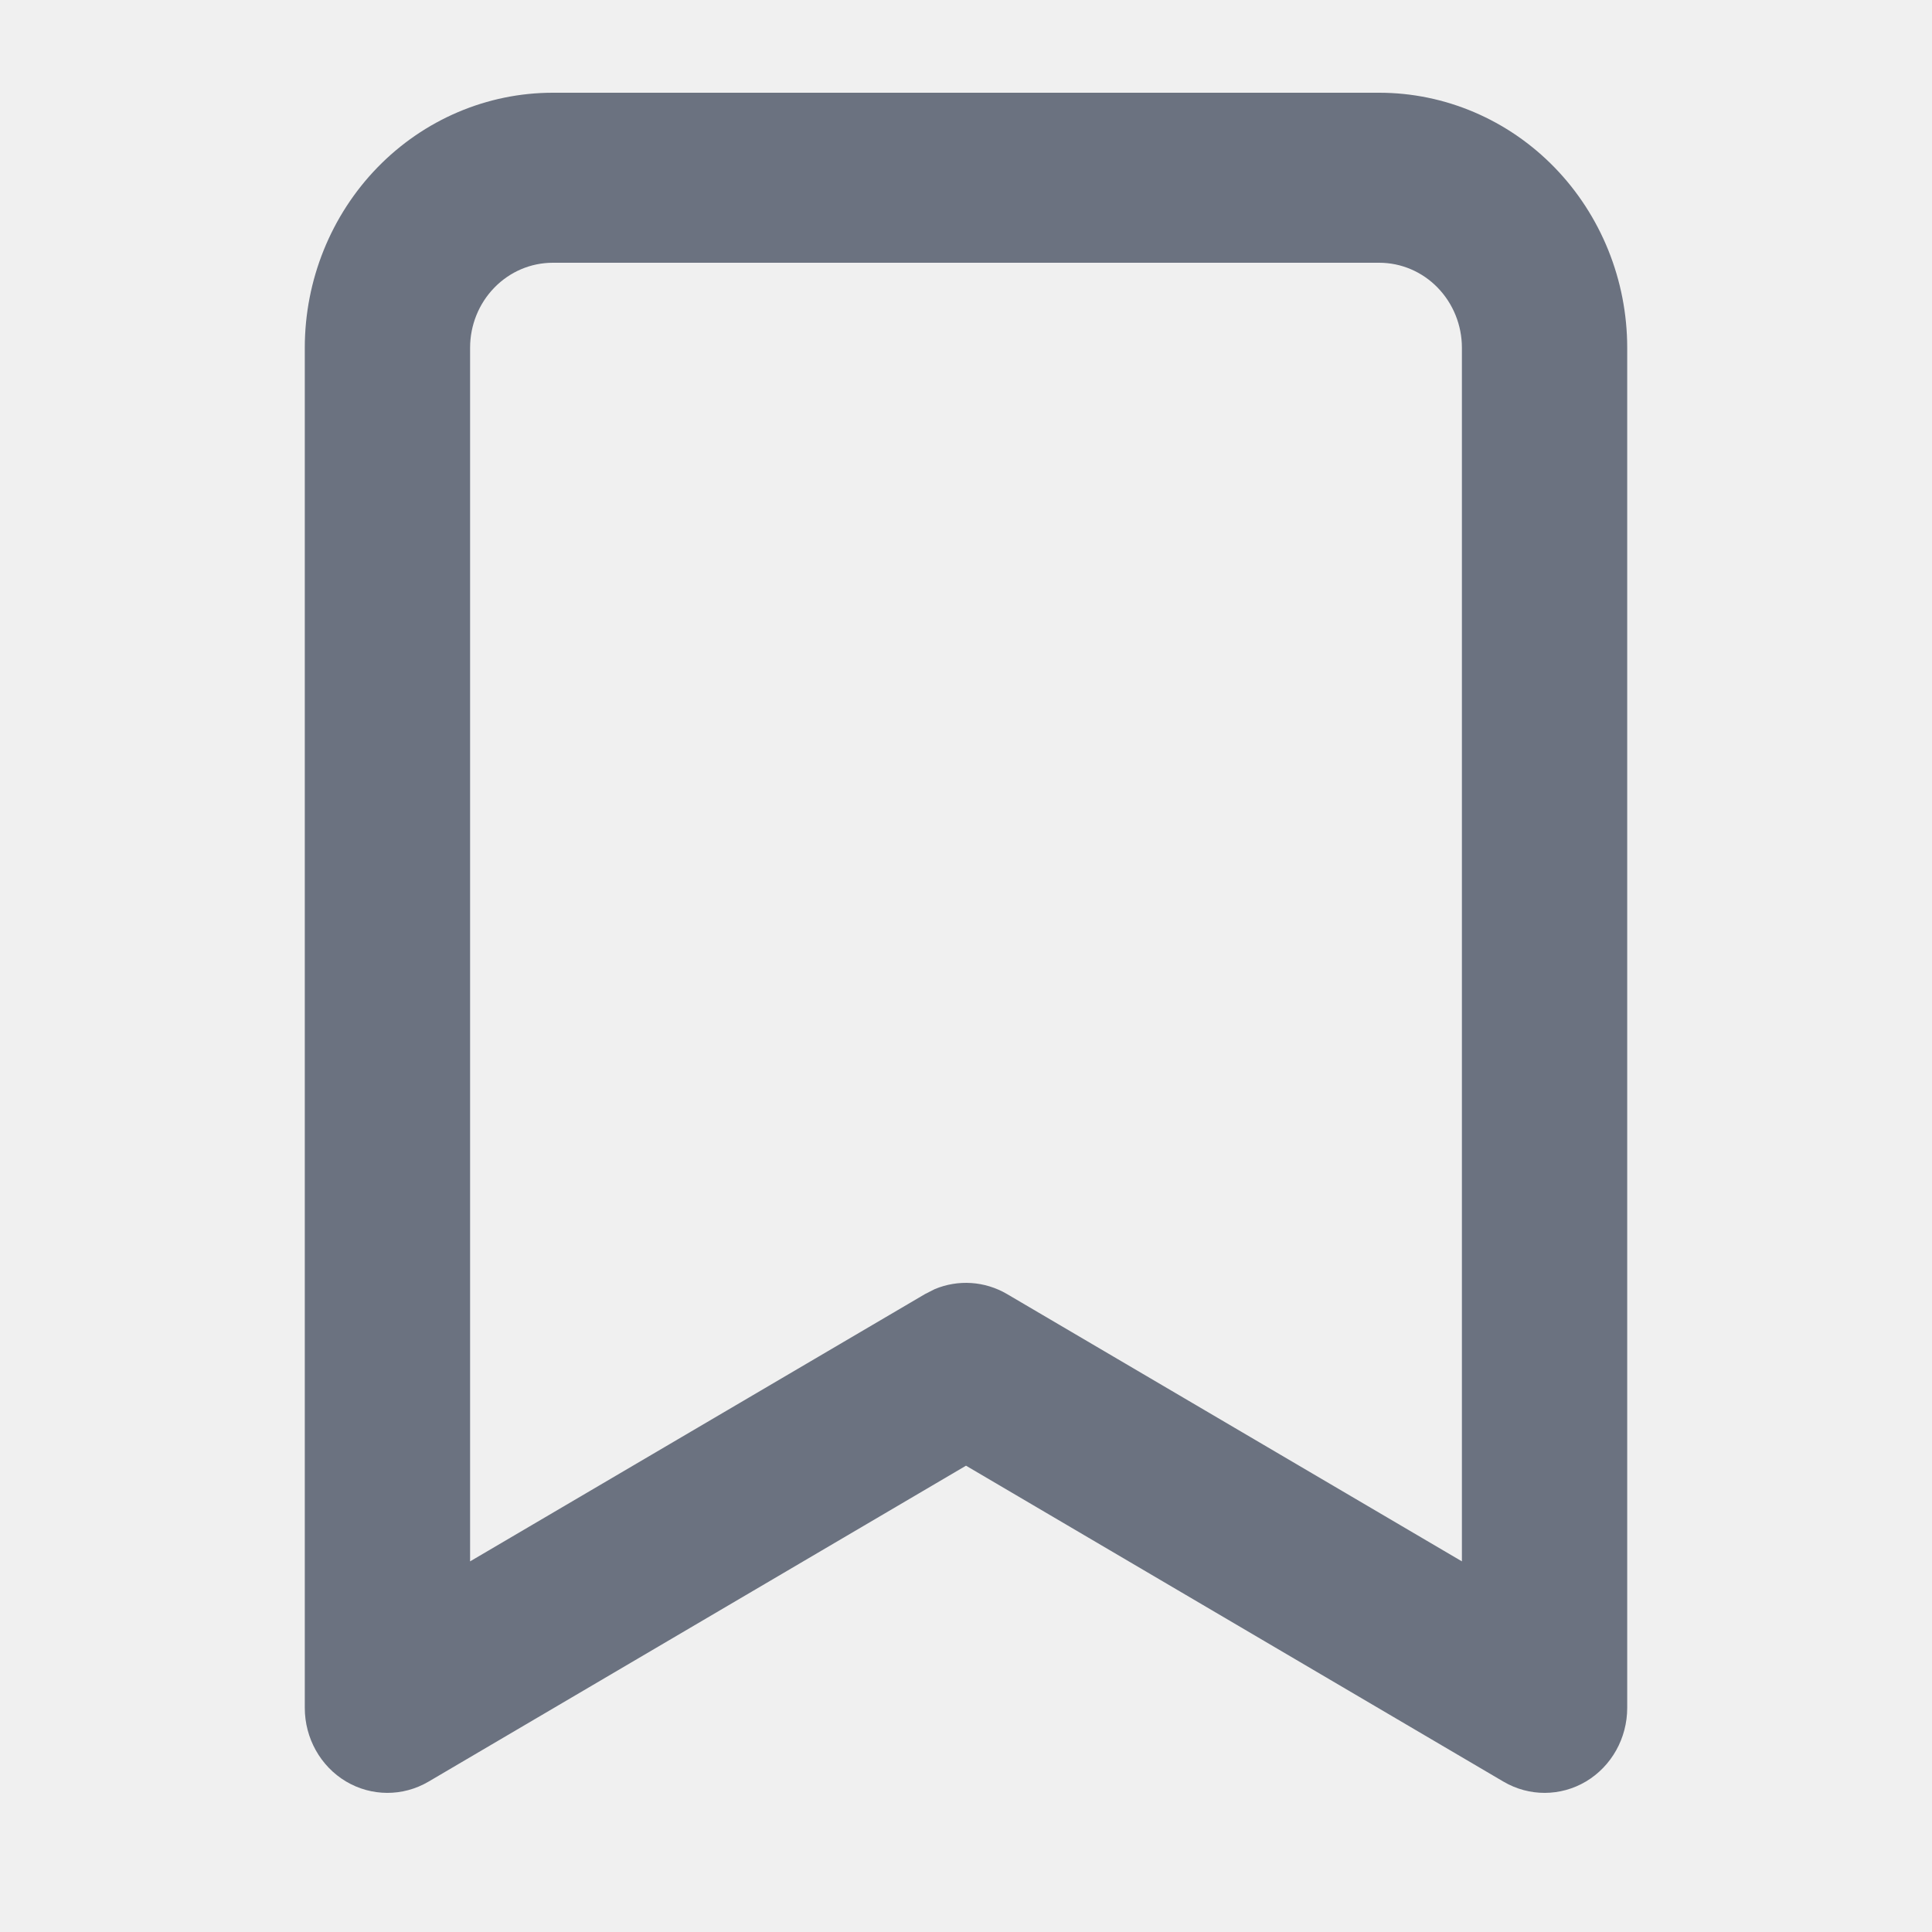
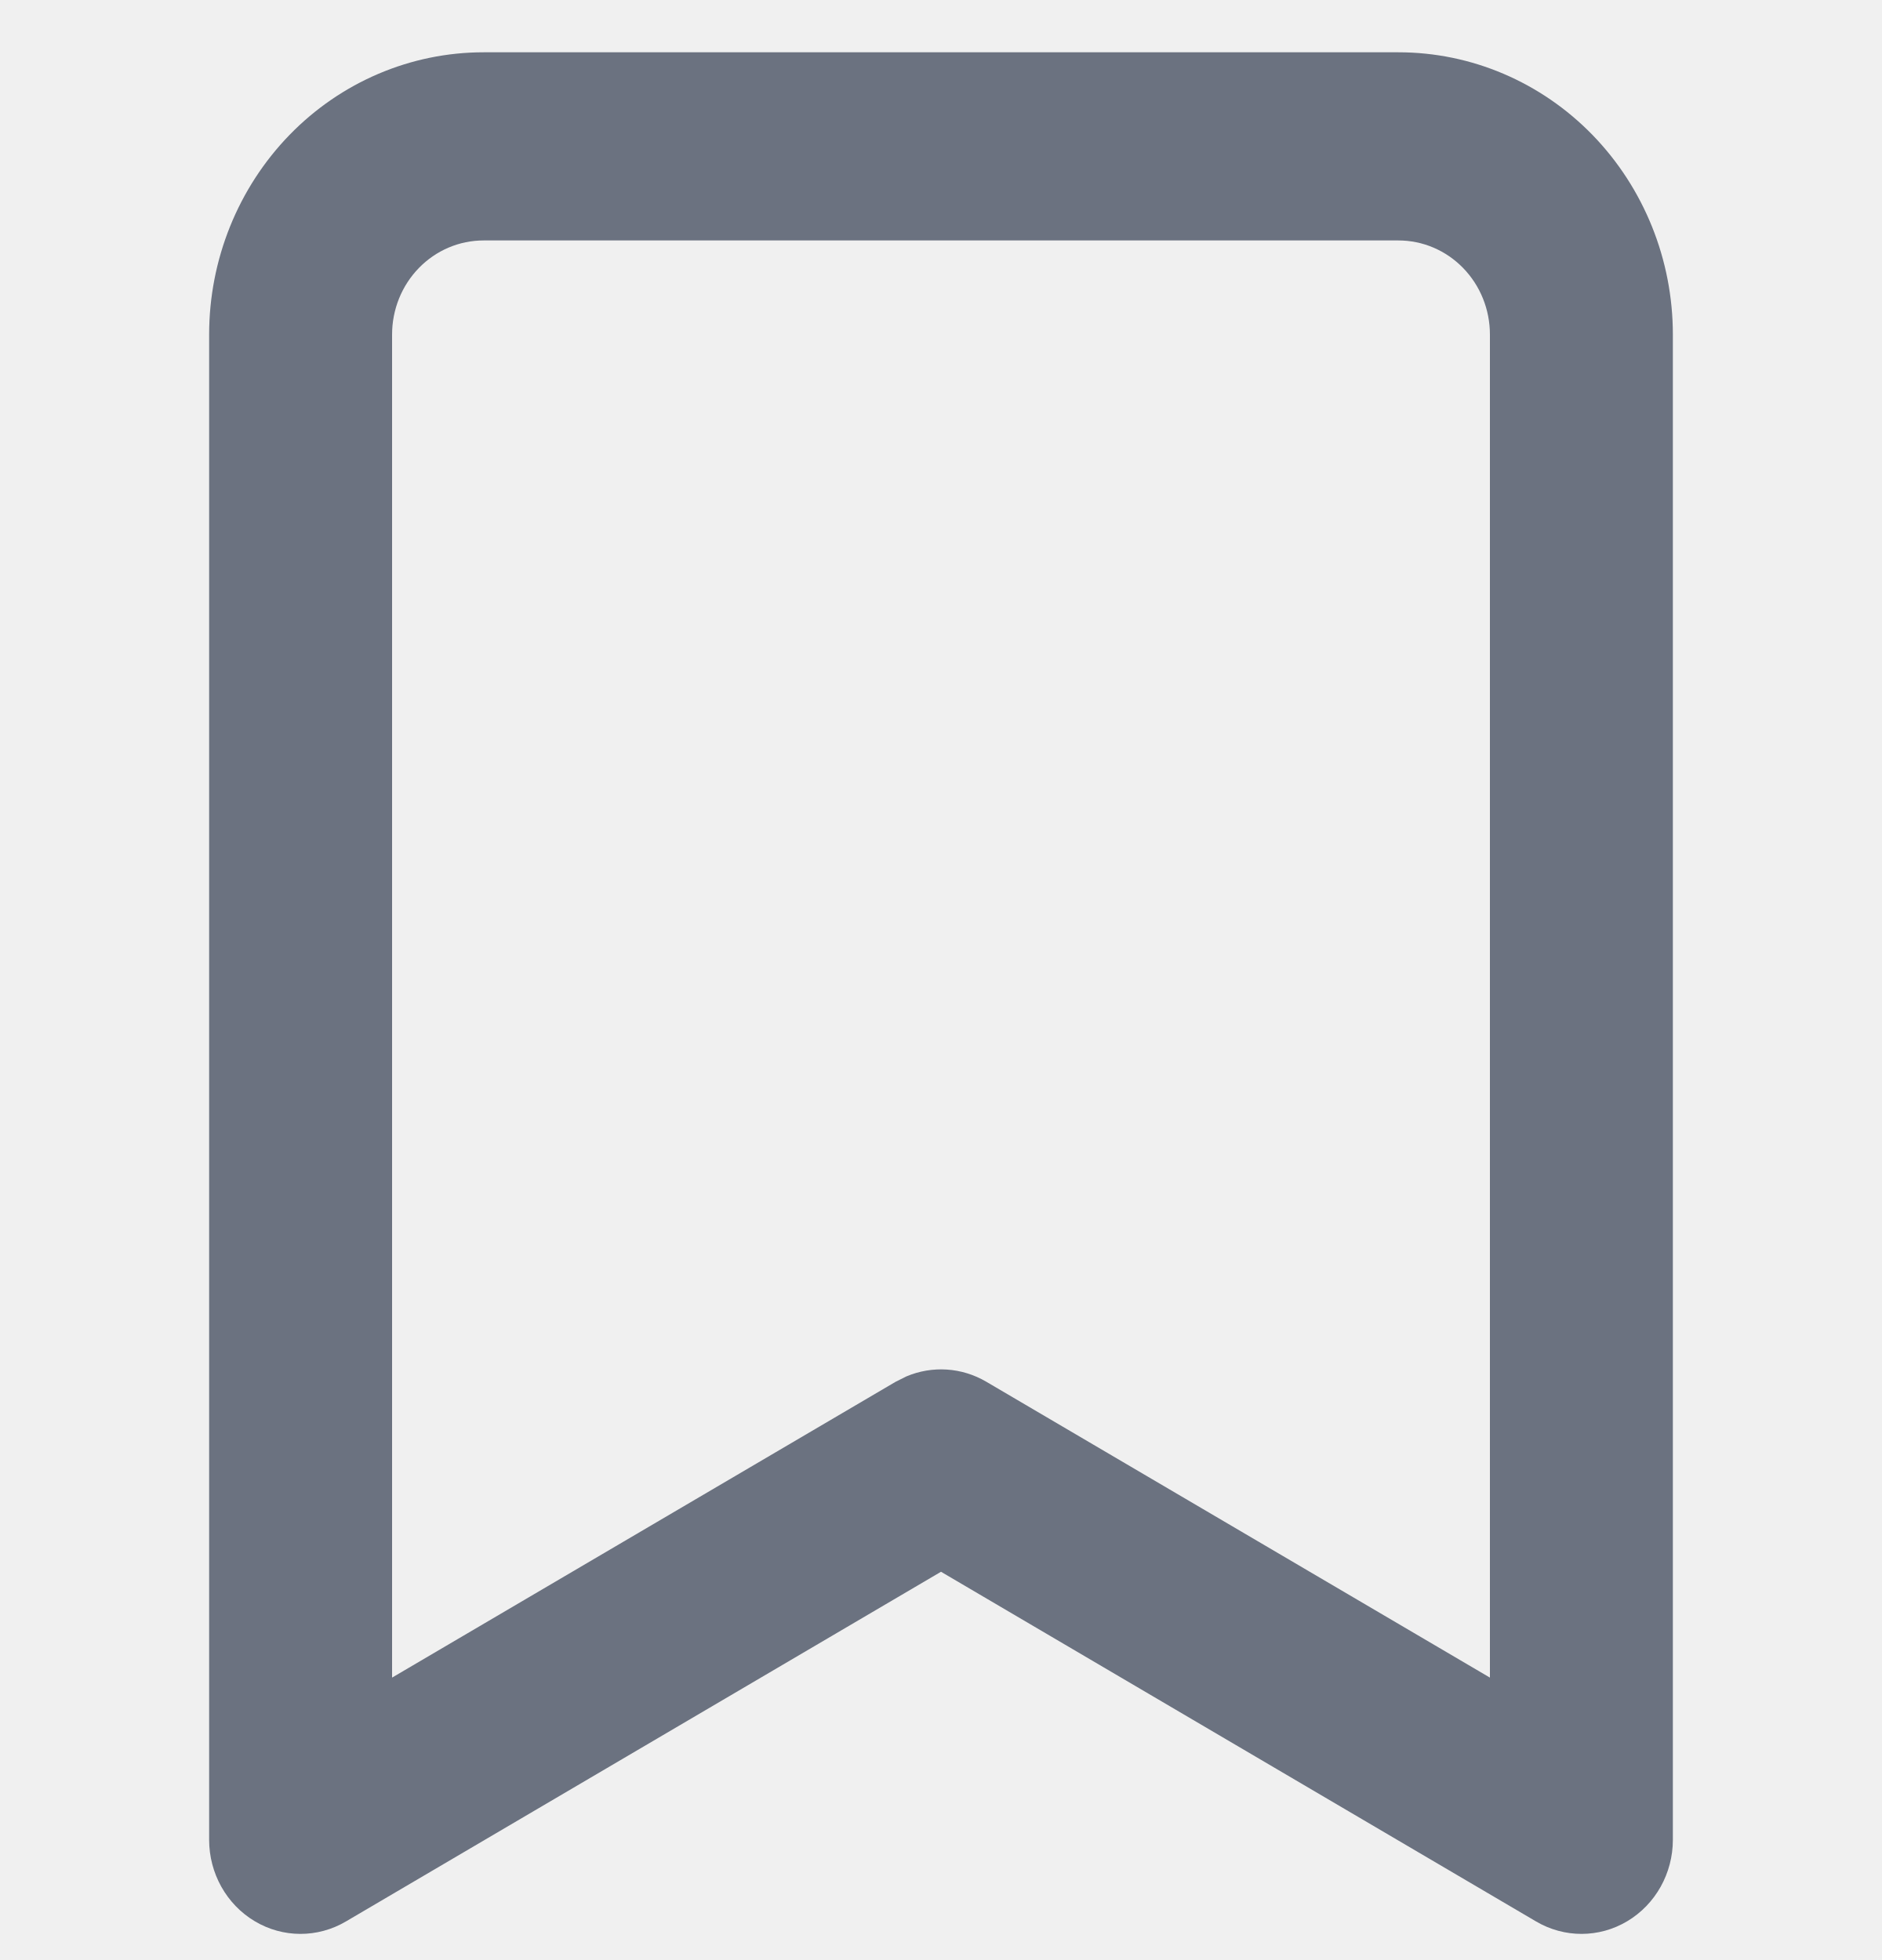
- <svg xmlns="http://www.w3.org/2000/svg" width="25" height="25" viewBox="0 0 25 25" fill="none">
-   <path d="M18.917 4.5C18.917 4.208 18.804 3.929 18.603 3.722C18.403 3.516 18.131 3.4 17.847 3.4H7.153C6.869 3.4 6.597 3.516 6.397 3.722C6.196 3.928 6.083 4.208 6.083 4.5V20.204L11.97 16.745L12.096 16.681C12.398 16.555 12.743 16.576 13.031 16.745L18.917 20.204V4.5ZM21.056 22.1C21.056 22.492 20.853 22.855 20.523 23.052C20.193 23.248 19.787 23.249 19.456 23.055L12.5 18.966L5.544 23.055C5.213 23.249 4.807 23.248 4.477 23.052C4.147 22.855 3.944 22.492 3.944 22.1V4.5C3.944 3.625 4.283 2.786 4.884 2.167C5.486 1.548 6.302 1.2 7.153 1.2H17.847C18.698 1.2 19.514 1.548 20.116 2.167C20.717 2.786 21.056 3.625 21.056 4.5V22.1Z" fill="#6B7280" />
+ <svg xmlns="http://www.w3.org/2000/svg" width="24" height="25" viewBox="0 0 24 25" fill="none">
+   <g clip-path="url(#clip0_214_6)">
+     <path d="M19 4.267C19 3.948 18.877 3.643 18.658 3.418C18.439 3.193 18.143 3.067 17.833 3.067H6.167C5.857 3.067 5.561 3.193 5.342 3.418C5.123 3.643 5 3.948 5 4.267V21.398L11.421 17.625L11.559 17.556C11.889 17.417 12.265 17.44 12.579 17.625L19 21.398V4.267ZM21.333 23.467C21.333 23.894 21.112 24.29 20.752 24.505C20.393 24.72 19.949 24.721 19.588 24.508L12 20.048L4.412 24.508C4.051 24.721 3.607 24.72 3.248 24.505C2.888 24.29 2.667 23.894 2.667 23.467V4.267C2.667 3.312 3.036 2.397 3.692 1.721C4.348 1.046 5.238 0.667 6.167 0.667H17.833C18.762 0.667 19.651 1.046 20.308 1.721C20.964 2.397 21.333 3.312 21.333 4.267V23.467Z" fill="#6B7280" />
+   </g>
+   <defs>
+     <clipPath id="clip0_214_6">
+       <rect width="24" height="24" fill="white" transform="translate(0 0.666748)" />
+     </clipPath>
+   </defs>
</svg>
